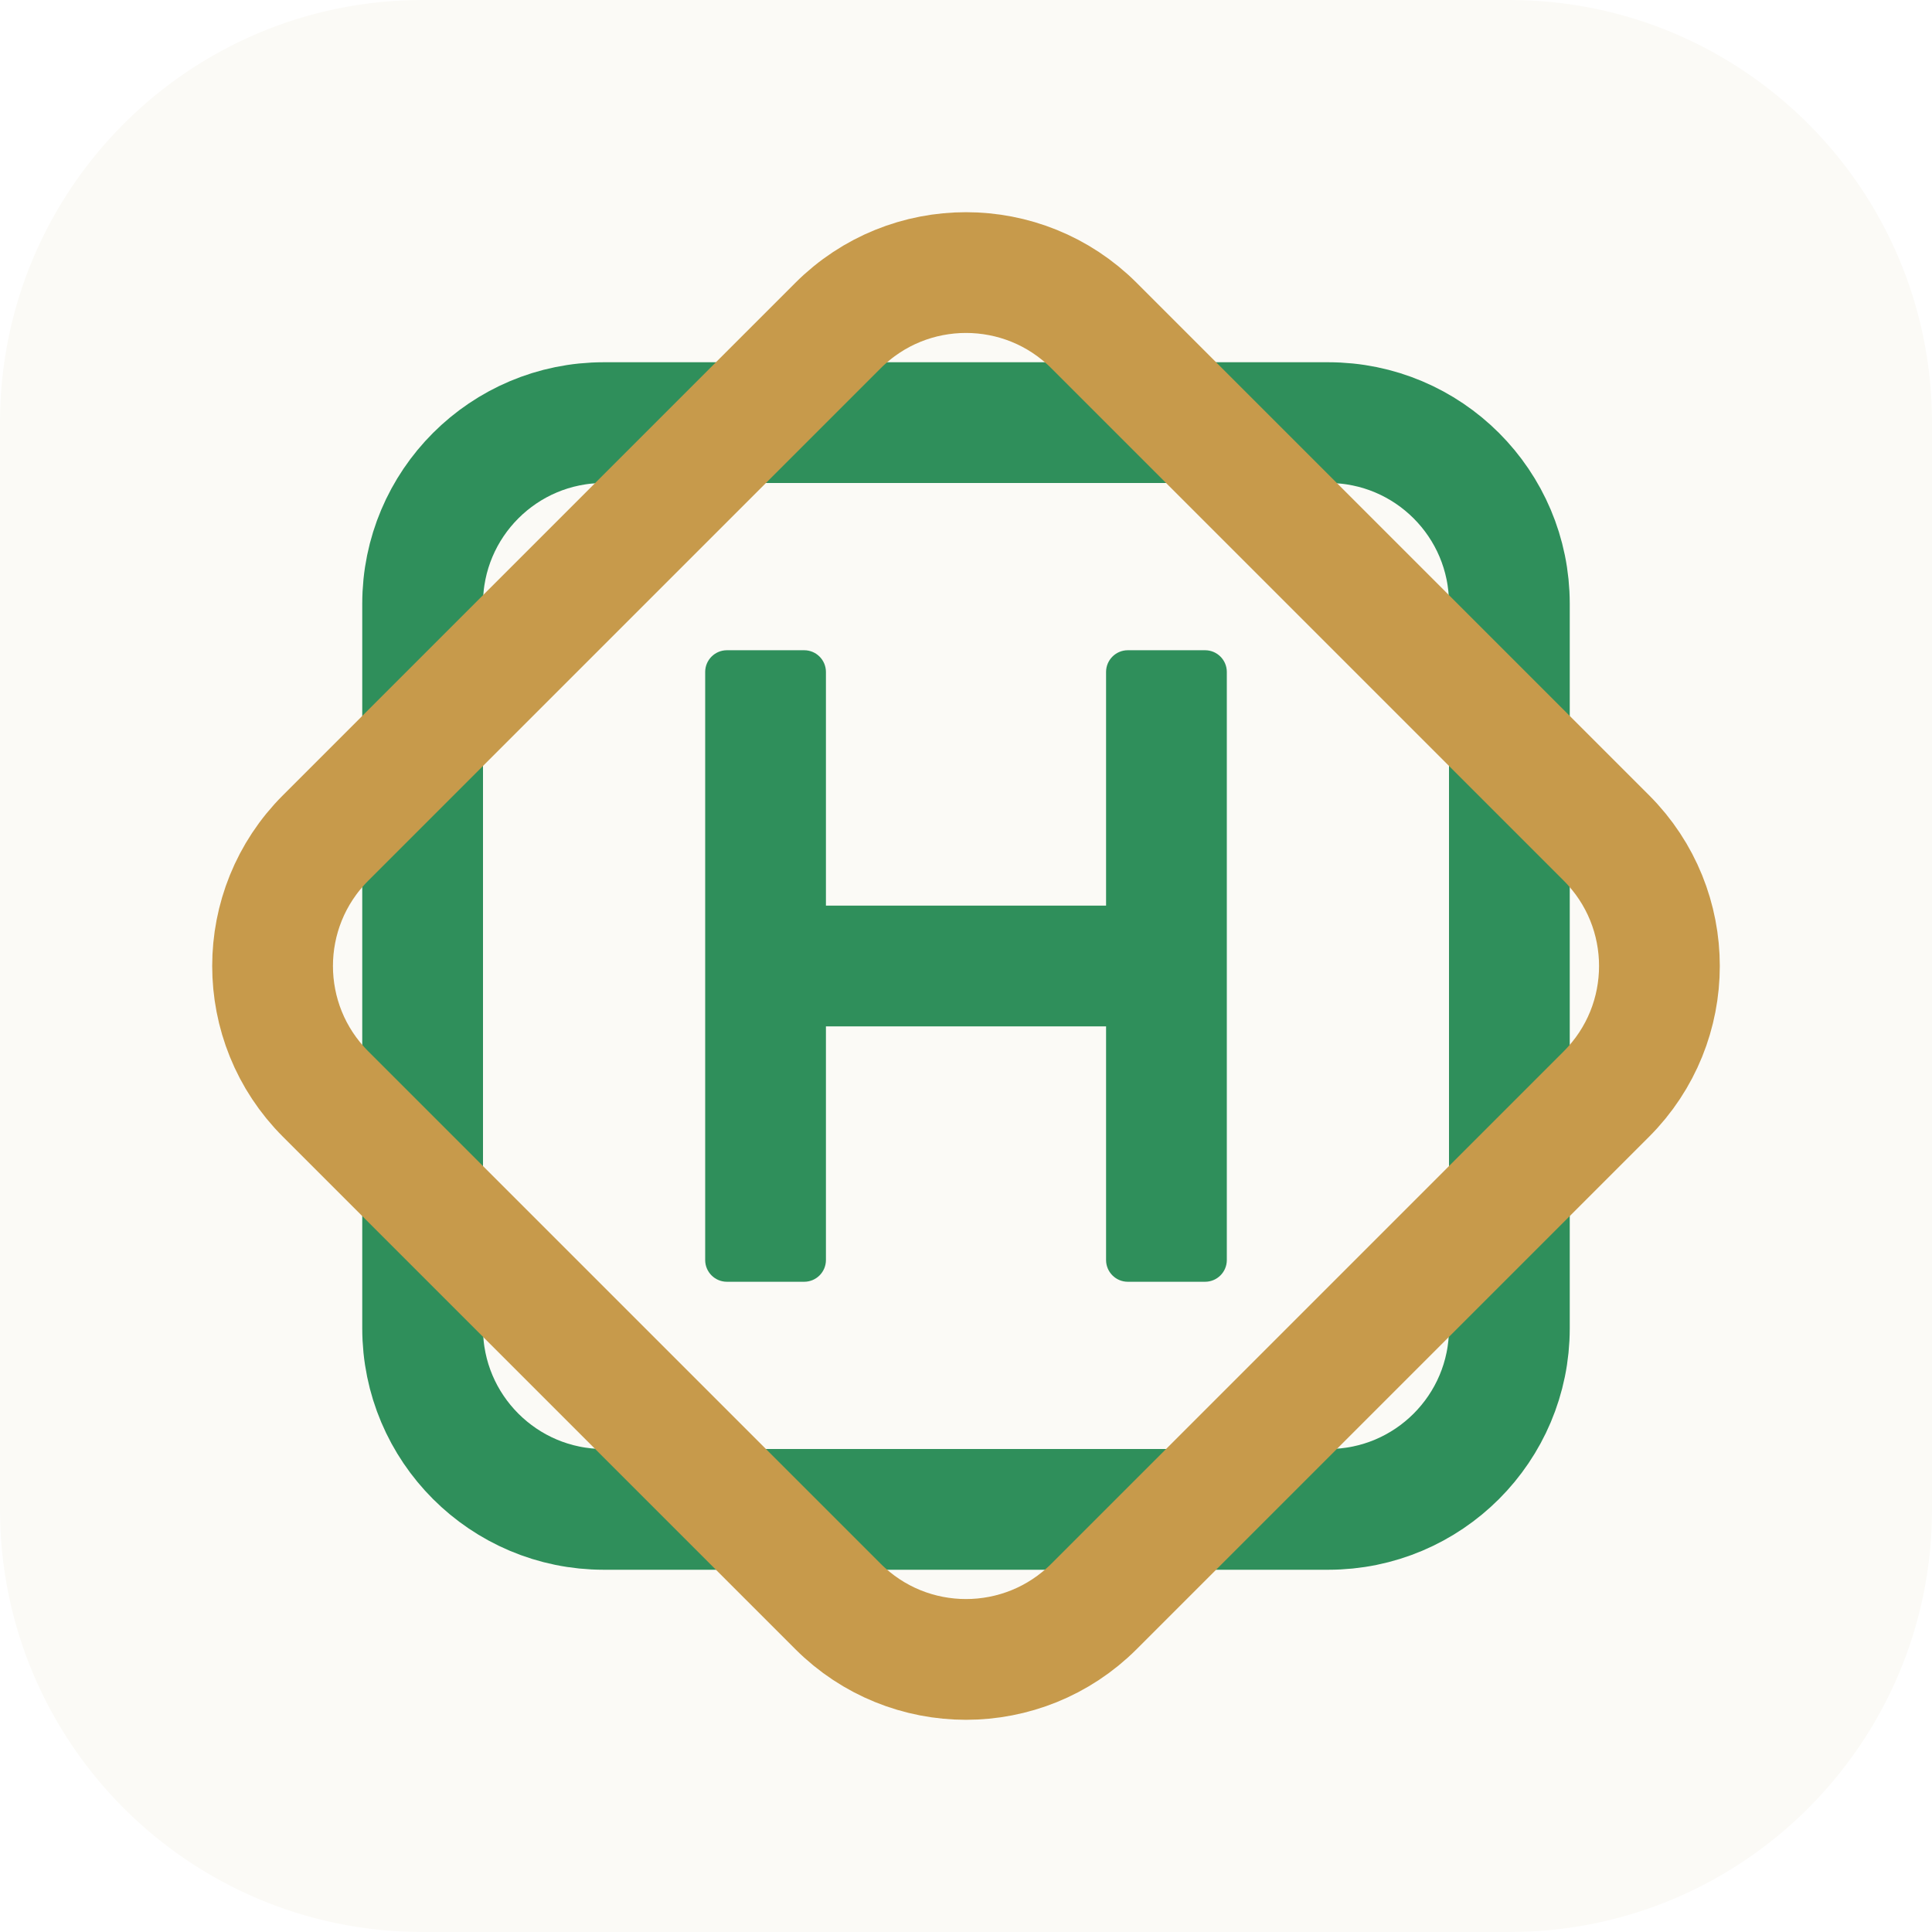
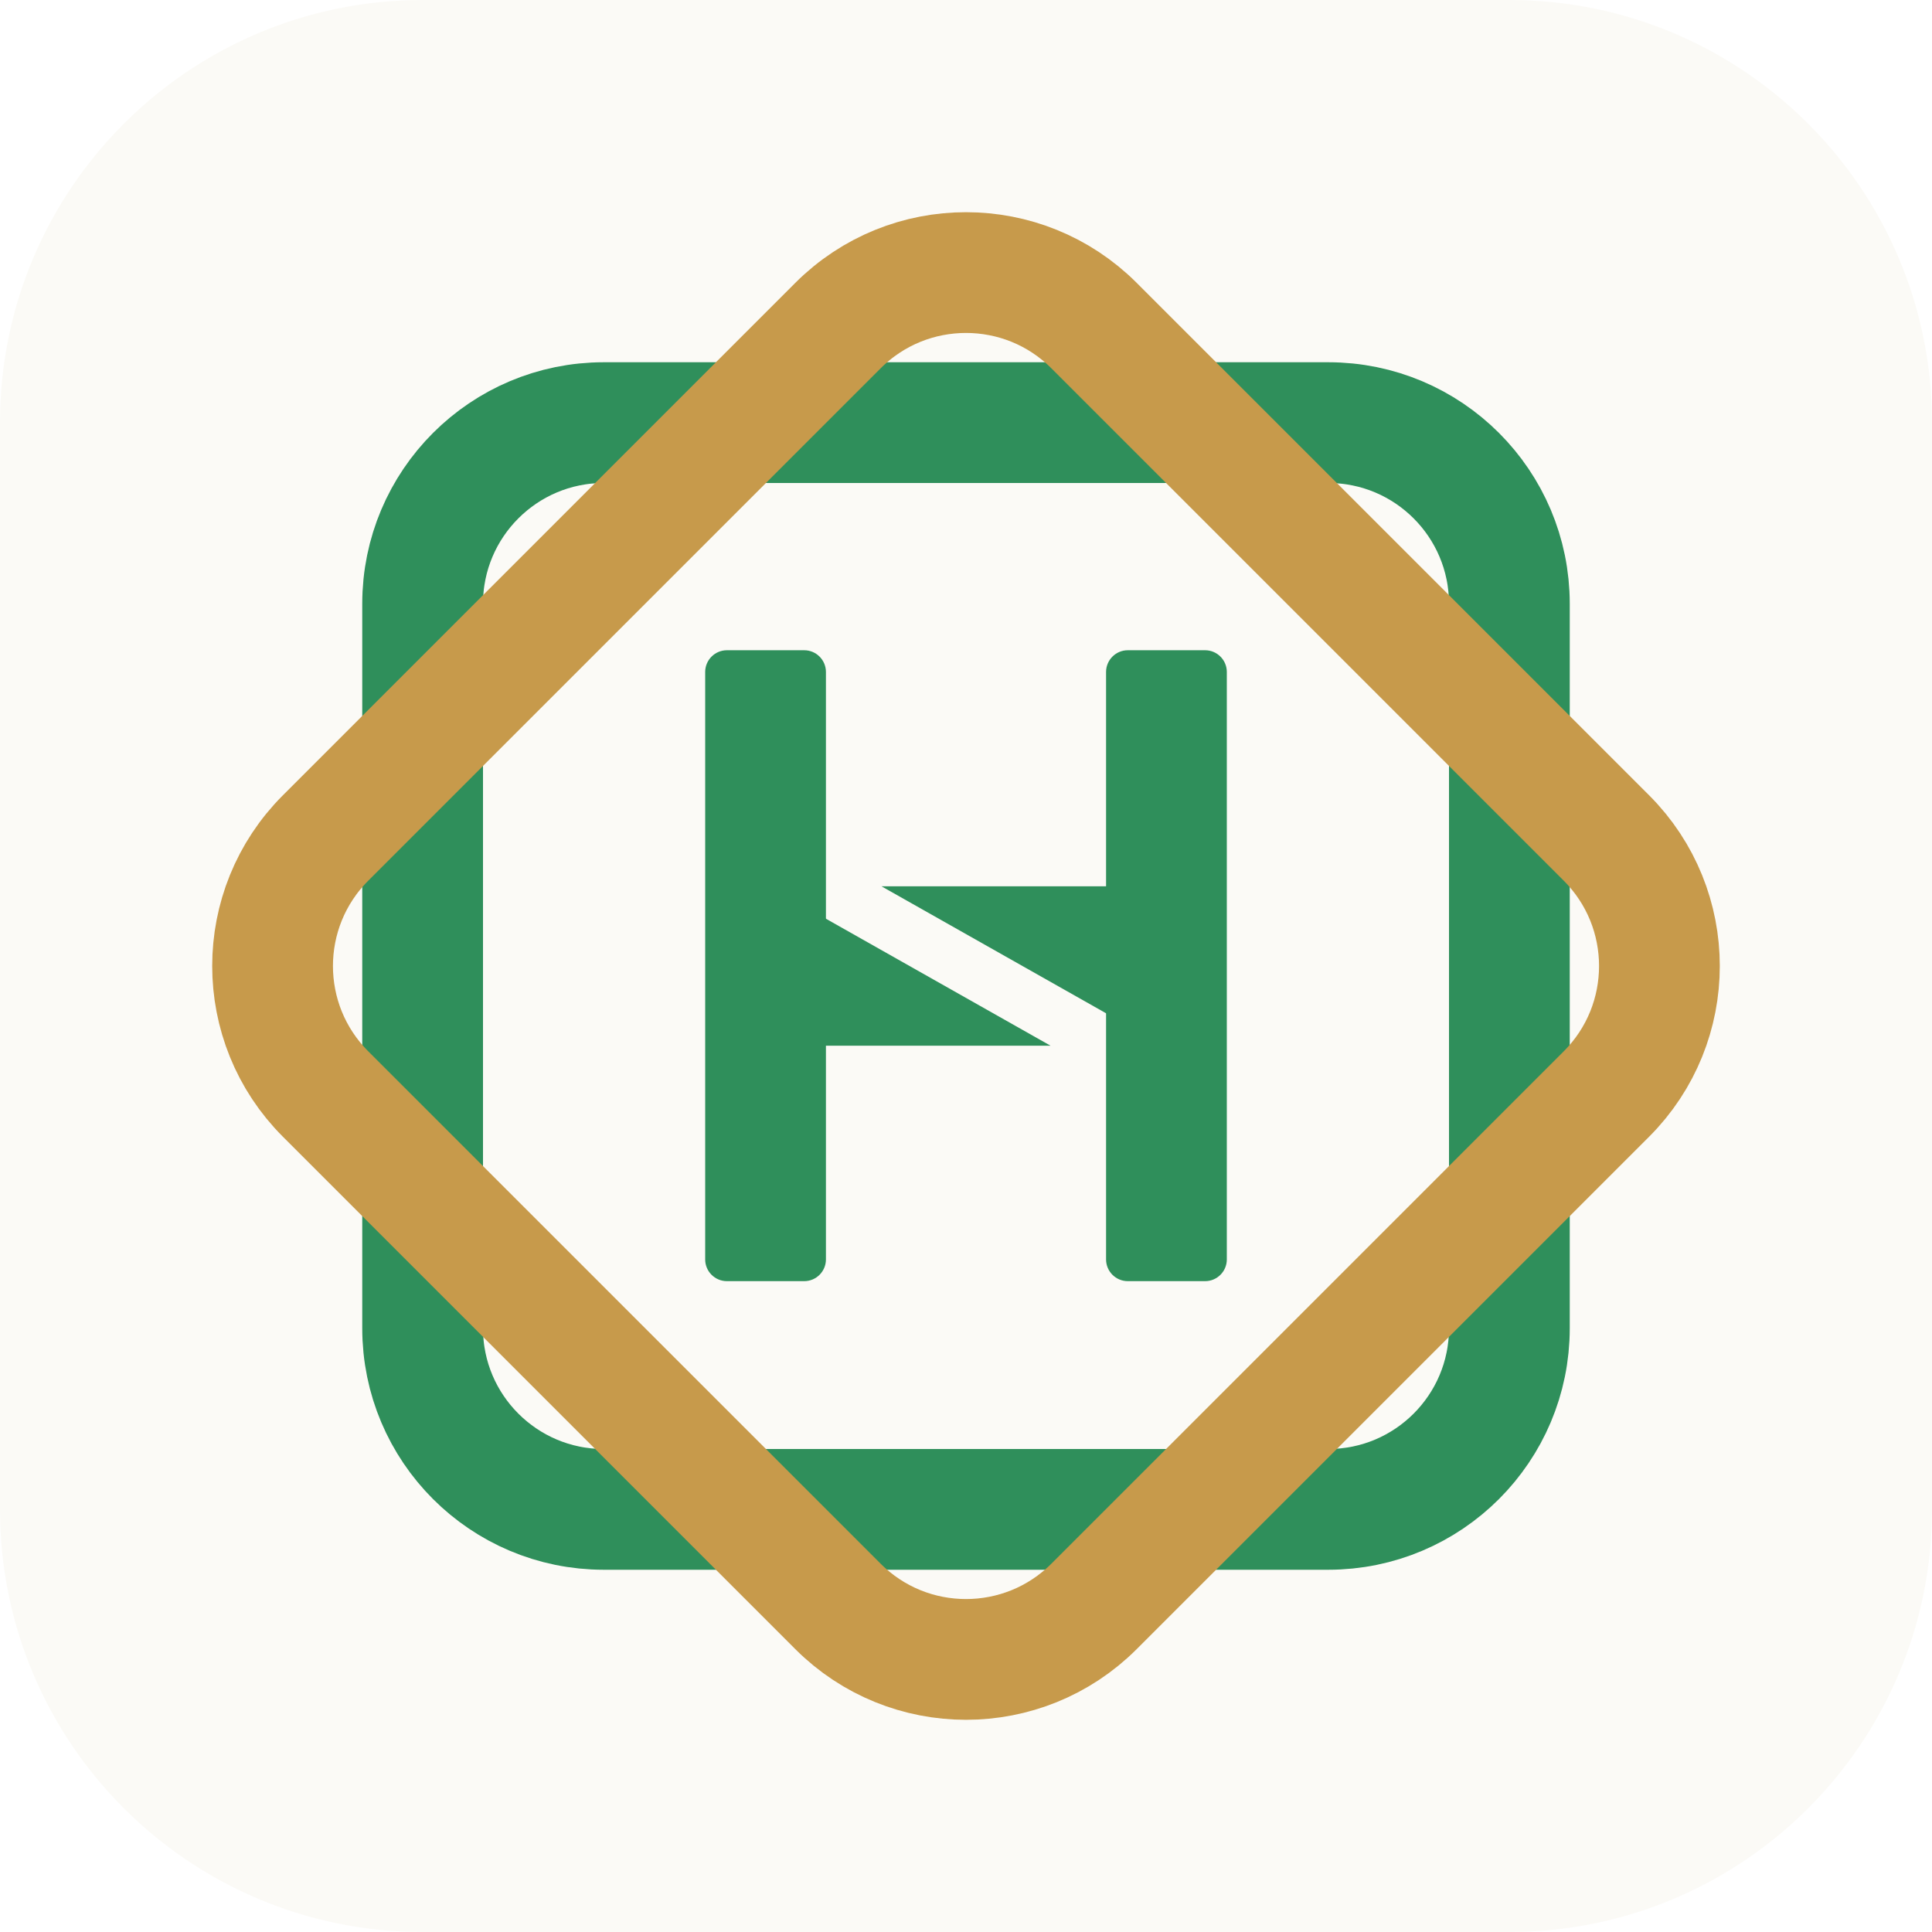
<svg xmlns="http://www.w3.org/2000/svg" viewBox="0 0 32 32">
  <rect width="32" height="32" rx="7" fill="#FBFAF6" />
  <rect x="7" y="7" width="18" height="18" rx="3" fill="none" stroke="#2F8F5B" stroke-width="2" />
  <rect x="7" y="7" width="18" height="18" rx="3" fill="none" stroke="#C79A4B" stroke-width="2" transform="rotate(45 16 16)" />
  <g fill="#2F8F5B">
-     <rect x="11.68" y="10.77" width="2" height="10.46" rx="0.36" />
-     <rect x="18.32" y="10.77" width="2" height="10.46" rx="0.36" />
-     <rect x="12.68" y="15" width="6.64" height="2" />
+     <rect x="11.68" y="10.77" width="2" height="10.45" rx="0.36" />
+     <rect x="18.32" y="10.77" width="2" height="10.45" rx="0.36" />
+     <path d="M14.6 14.68H18.35V16.8Z" />
+     <path d="M13.65 15.2V17.32H17.4Z" />
  </g>
</svg>
